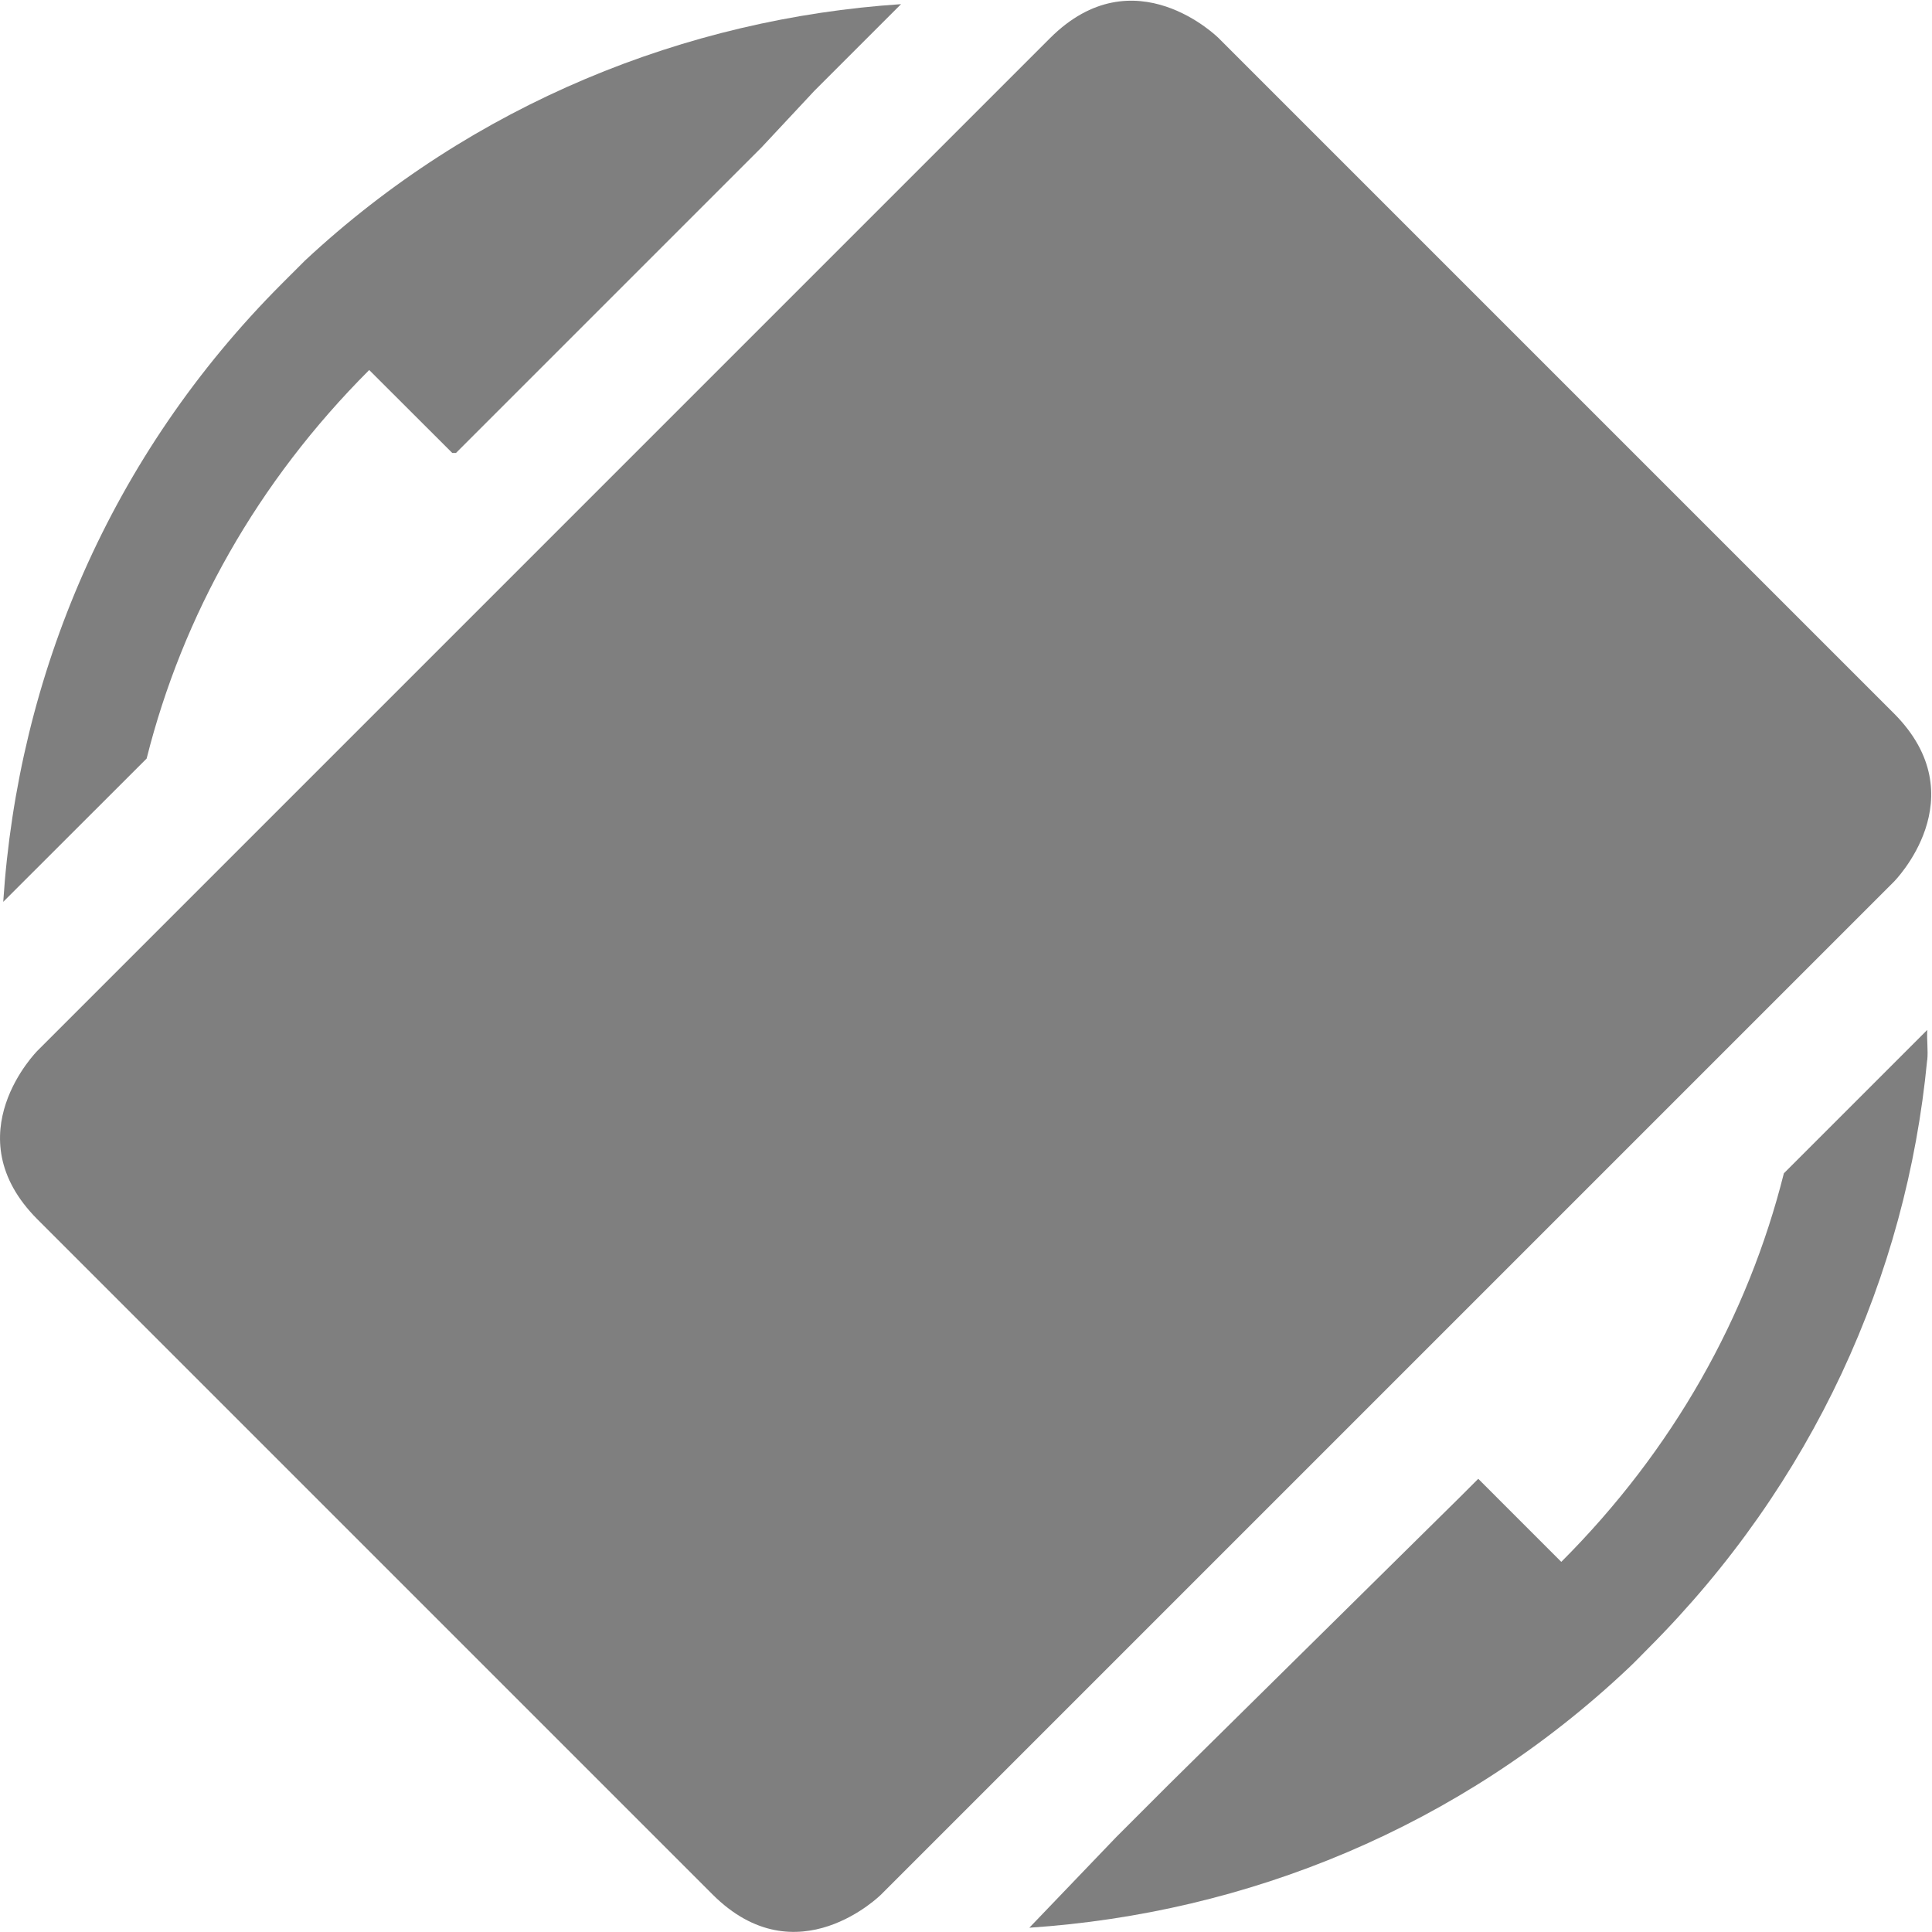
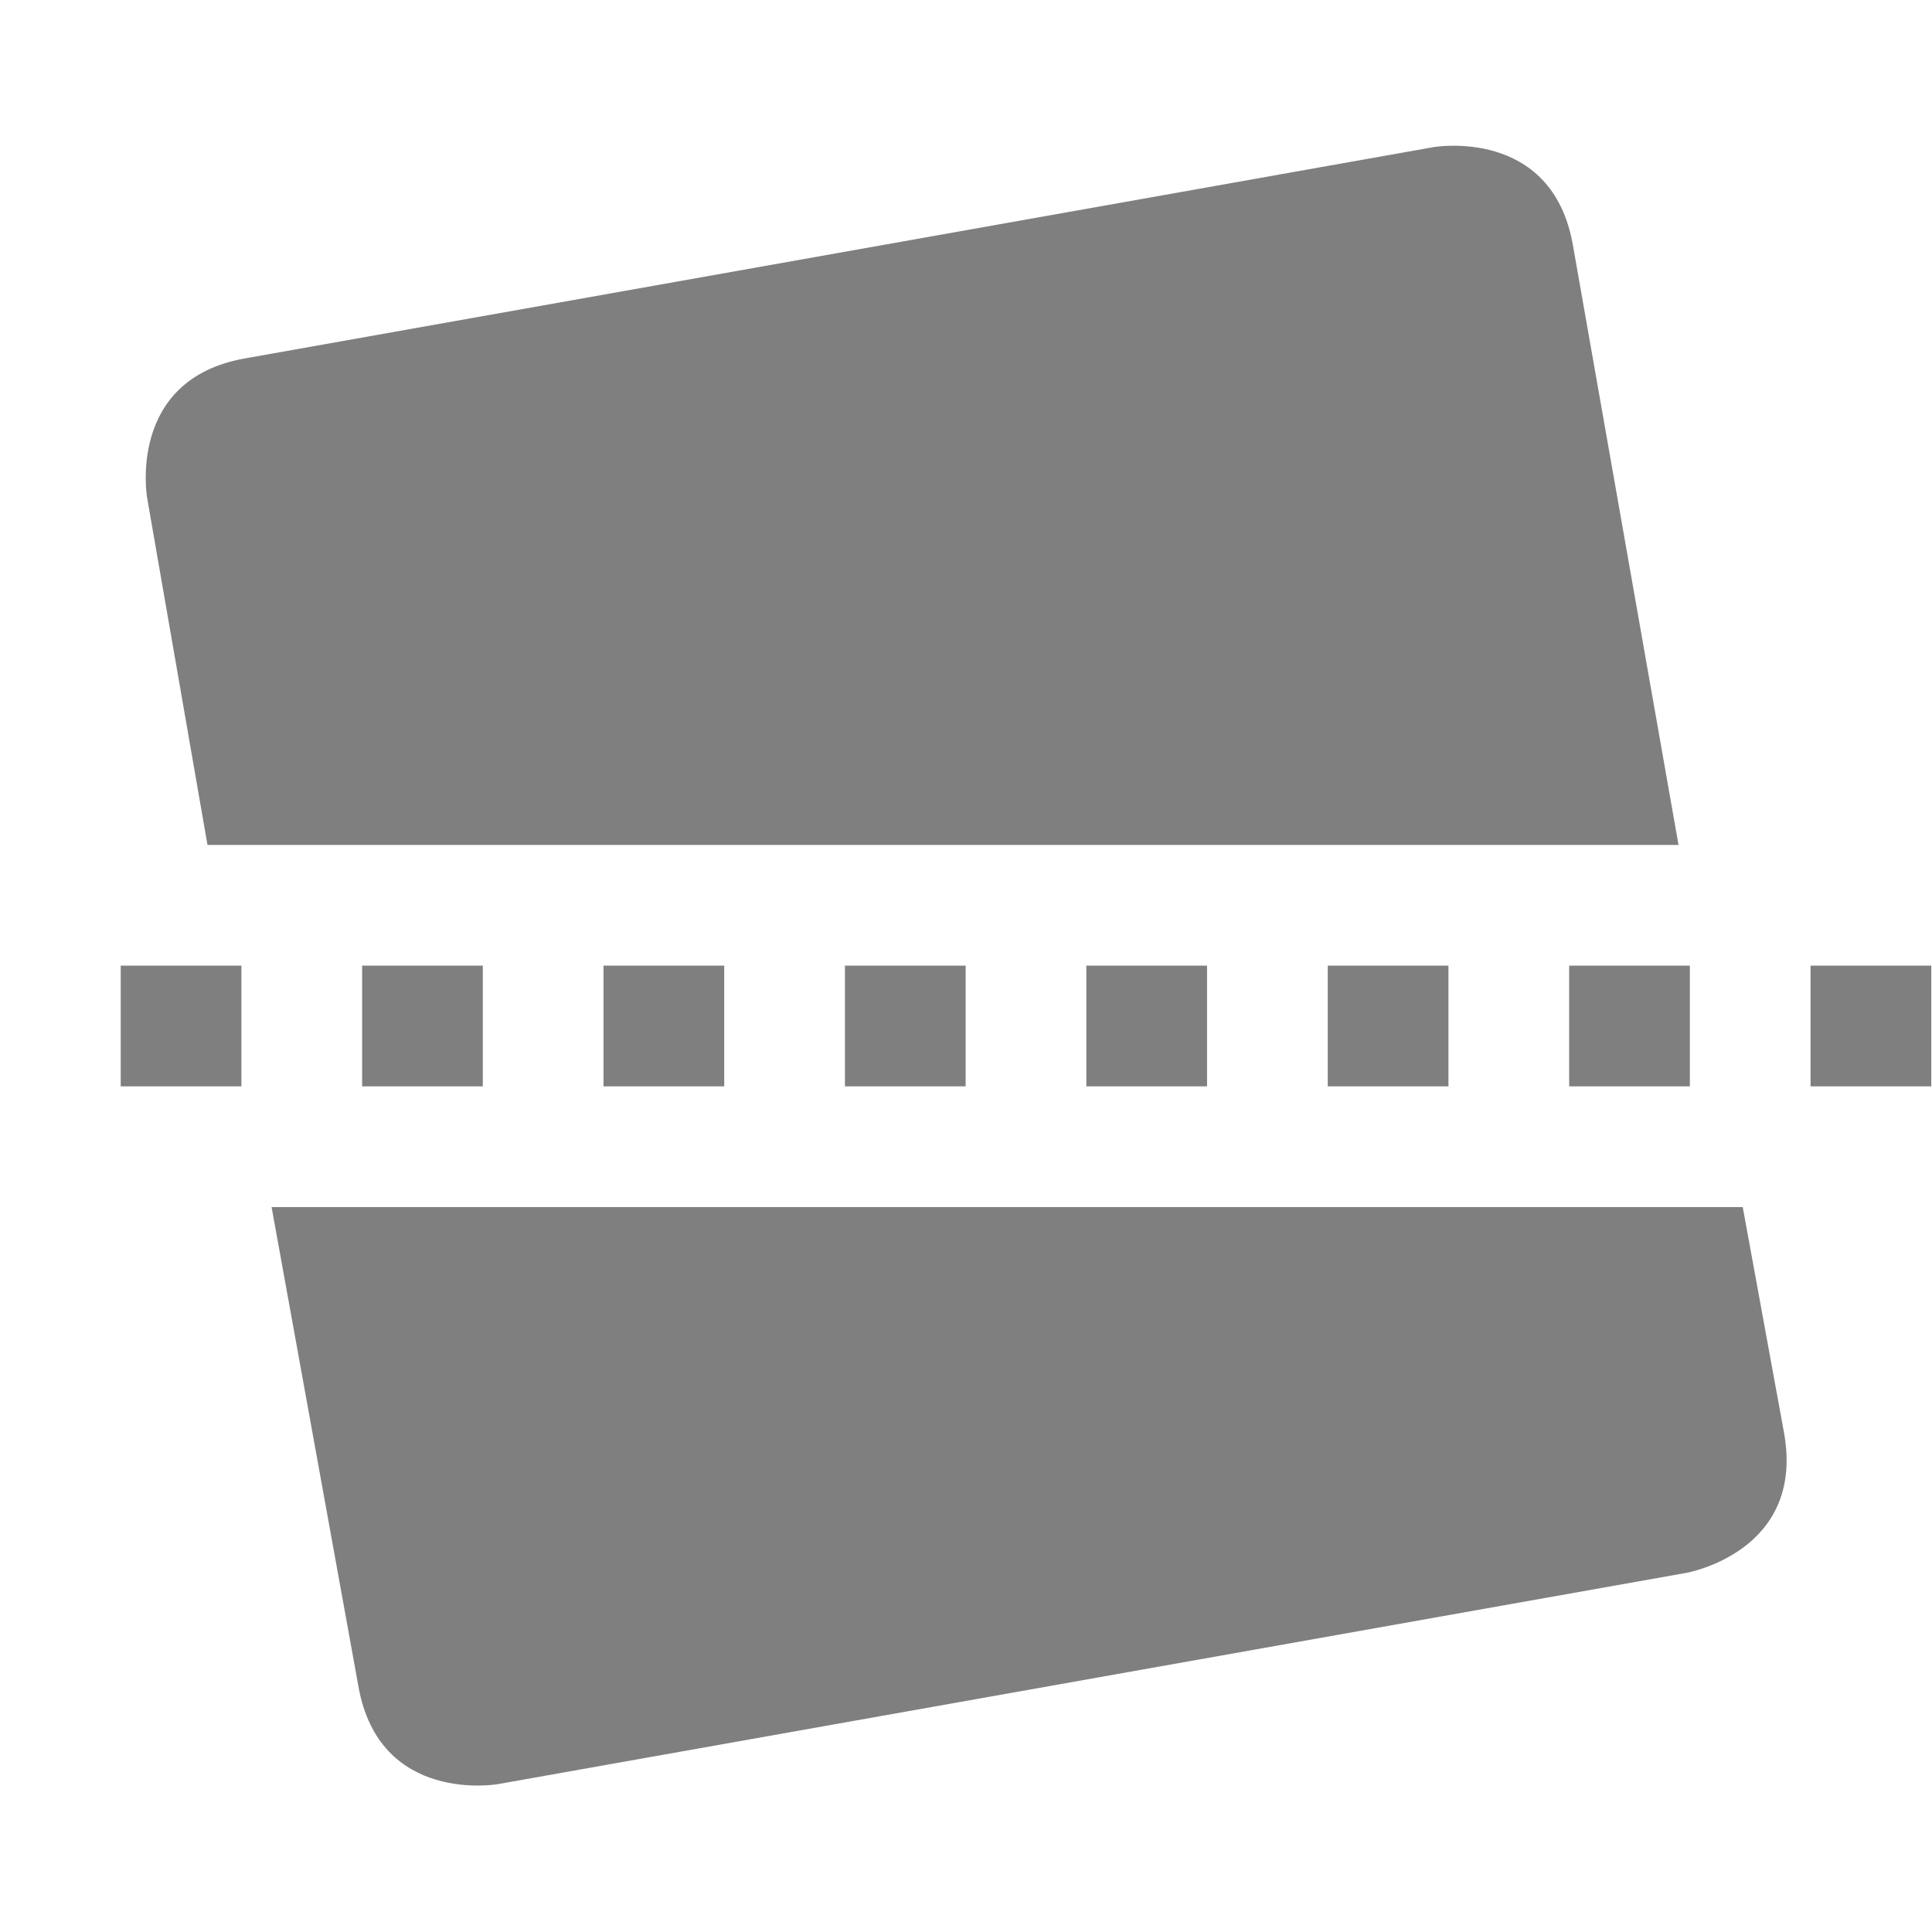
<svg xmlns="http://www.w3.org/2000/svg" xmlns:ns1="http://www.openswatchbook.org/uri/2009/osb" height="16.006" id="svg7384" style="enable-background:new" version="1.1" width="16">
  <defs id="defs7386">
    <linearGradient id="linearGradient5606" ns1:paint="solid">
      <stop id="stop5608" offset="0" style="stop-color:#000000;stop-opacity:1;" />
    </linearGradient>
    <filter color-interpolation-filters="sRGB" id="filter7554">
      <feBlend id="feBlend7556" in2="BackgroundImage" mode="darken" />
    </filter>
  </defs>
  <g id="layer9" style="display:inline" transform="translate(-345.0002,-118.9945)" />
  <g id="layer10" style="display:inline;filter:url(#filter7554)" transform="translate(-345.0002,-118.9945)" />
  <g id="layer1" style="display:inline" transform="translate(-104,-735.9945)" />
  <g id="layer14" style="display:inline" transform="translate(-345.0002,-118.9945)" />
  <g id="layer15" style="display:inline" transform="translate(-345.0002,-118.9945)" />
  <g id="g71291" style="display:inline" transform="translate(-345.0002,-118.9945)" />
  <g id="layer2" style="display:inline" transform="translate(-104,-585.9945)" />
  <g id="g6058" style="display:inline" transform="translate(-104,-585.9945)" />
  <g id="layer12" style="display:inline" transform="translate(-345.0002,-118.9945)">
-     <path d="m 353.699,119.311 c 0.699,-0.699 1.398,0 1.398,0 l 5.592,5.592 c 0.699,0.699 0,1.398 0,1.398 l -8.388,8.388 c 0,0 -0.699,0.699 -1.398,0 l -5.592,-5.592 c -0.699,-0.699 0,-1.398 0,-1.398 z" id="path4988-6" style="font-size:medium;font-style:normal;font-variant:normal;font-weight:normal;font-stretch:normal;text-indent:0;text-align:start;text-decoration:none;line-height:normal;letter-spacing:normal;word-spacing:normal;text-transform:none;direction:ltr;block-progression:tb;writing-mode:lr-tb;text-anchor:start;baseline-shift:baseline;opacity:0.5;color:#000000;fill:#000000;fill-opacity:1;fill-rule:nonzero;stroke:none;stroke-width:2;marker:none;visibility:visible;display:inline;overflow:visible;enable-background:new;font-family:Sans;-inkscape-font-specification:Sans" />
-     <path d="m 360.966,127.778 c -0.171,1.785 -0.946,3.508 -2.313,4.875 -0.052,0.052 -0.103,0.106 -0.156,0.156 -1.402,1.327 -3.171,2.037 -4.969,2.156 l 0.719,-0.75 0.438,-0.438 2.406,-2.375 0.156,-0.156 0.688,0.688 c 0.927,-0.927 1.546,-2.033 1.844,-3.219 l 1.188,-1.188 c -0.005,0.082 0.008,0.169 0,0.25 z m -8.5,-8.75 -0.719,0.719 -0.438,0.469 -2.375,2.375 -0.156,0.156 -0.031,0 -0.688,-0.687 c -0.927,0.927 -1.546,2.033 -1.844,3.219 l -1.188,1.187 c 0.122,-1.87 0.883,-3.696 2.312,-5.125 0.007,-0.007 0.024,-0.024 0.031,-0.031 l 0.156,-0.156 c 1.394,-1.3 3.16,-2.007 4.938,-2.125 z" id="path6144-9" style="fill:#000000;fill-opacity:1;stroke:none;opacity:0.5" />
+     <path style="fill:#000000;fill-opacity:1;stroke:none;opacity:0.5" d="M 11.875 1.219 L 2.031 2.969 C 1.046 3.142 1.219 4.125 1.219 4.125 L 1.719 7 L 13.906 7 L 13.031 2.031 C 12.858 1.046 11.875 1.219 11.875 1.219 z M 1 8 L 1 9 L 2 9 L 2 8 L 1 8 z M 3 8 L 3 9 L 4 9 L 4 8 L 3 8 z M 5 8 L 5 9 L 6 9 L 6 8 L 5 8 z M 7 8 L 7 9 L 8 9 L 8 8 L 7 8 z M 9 8 L 9 9 L 10 9 L 10 8 L 9 8 z M 11 8 L 11 9 L 12 9 L 12 8 L 11 8 z M 13 8 L 13 9 L 14 9 L 14 8 L 13 8 z M 15 8 L 15 9 L 16 9 L 16 8 L 15 8 z M 2.25 10 L 2.969 13.969 C 3.142 14.954 4.125 14.781 4.125 14.781 L 13.969 13.031 C 13.969 13.031 14.955 12.86 14.781 11.875 L 14.438 10 L 2.25 10 z " transform="translate(345.0002,118.9945)" id="path5139" />
  </g>
</svg>
